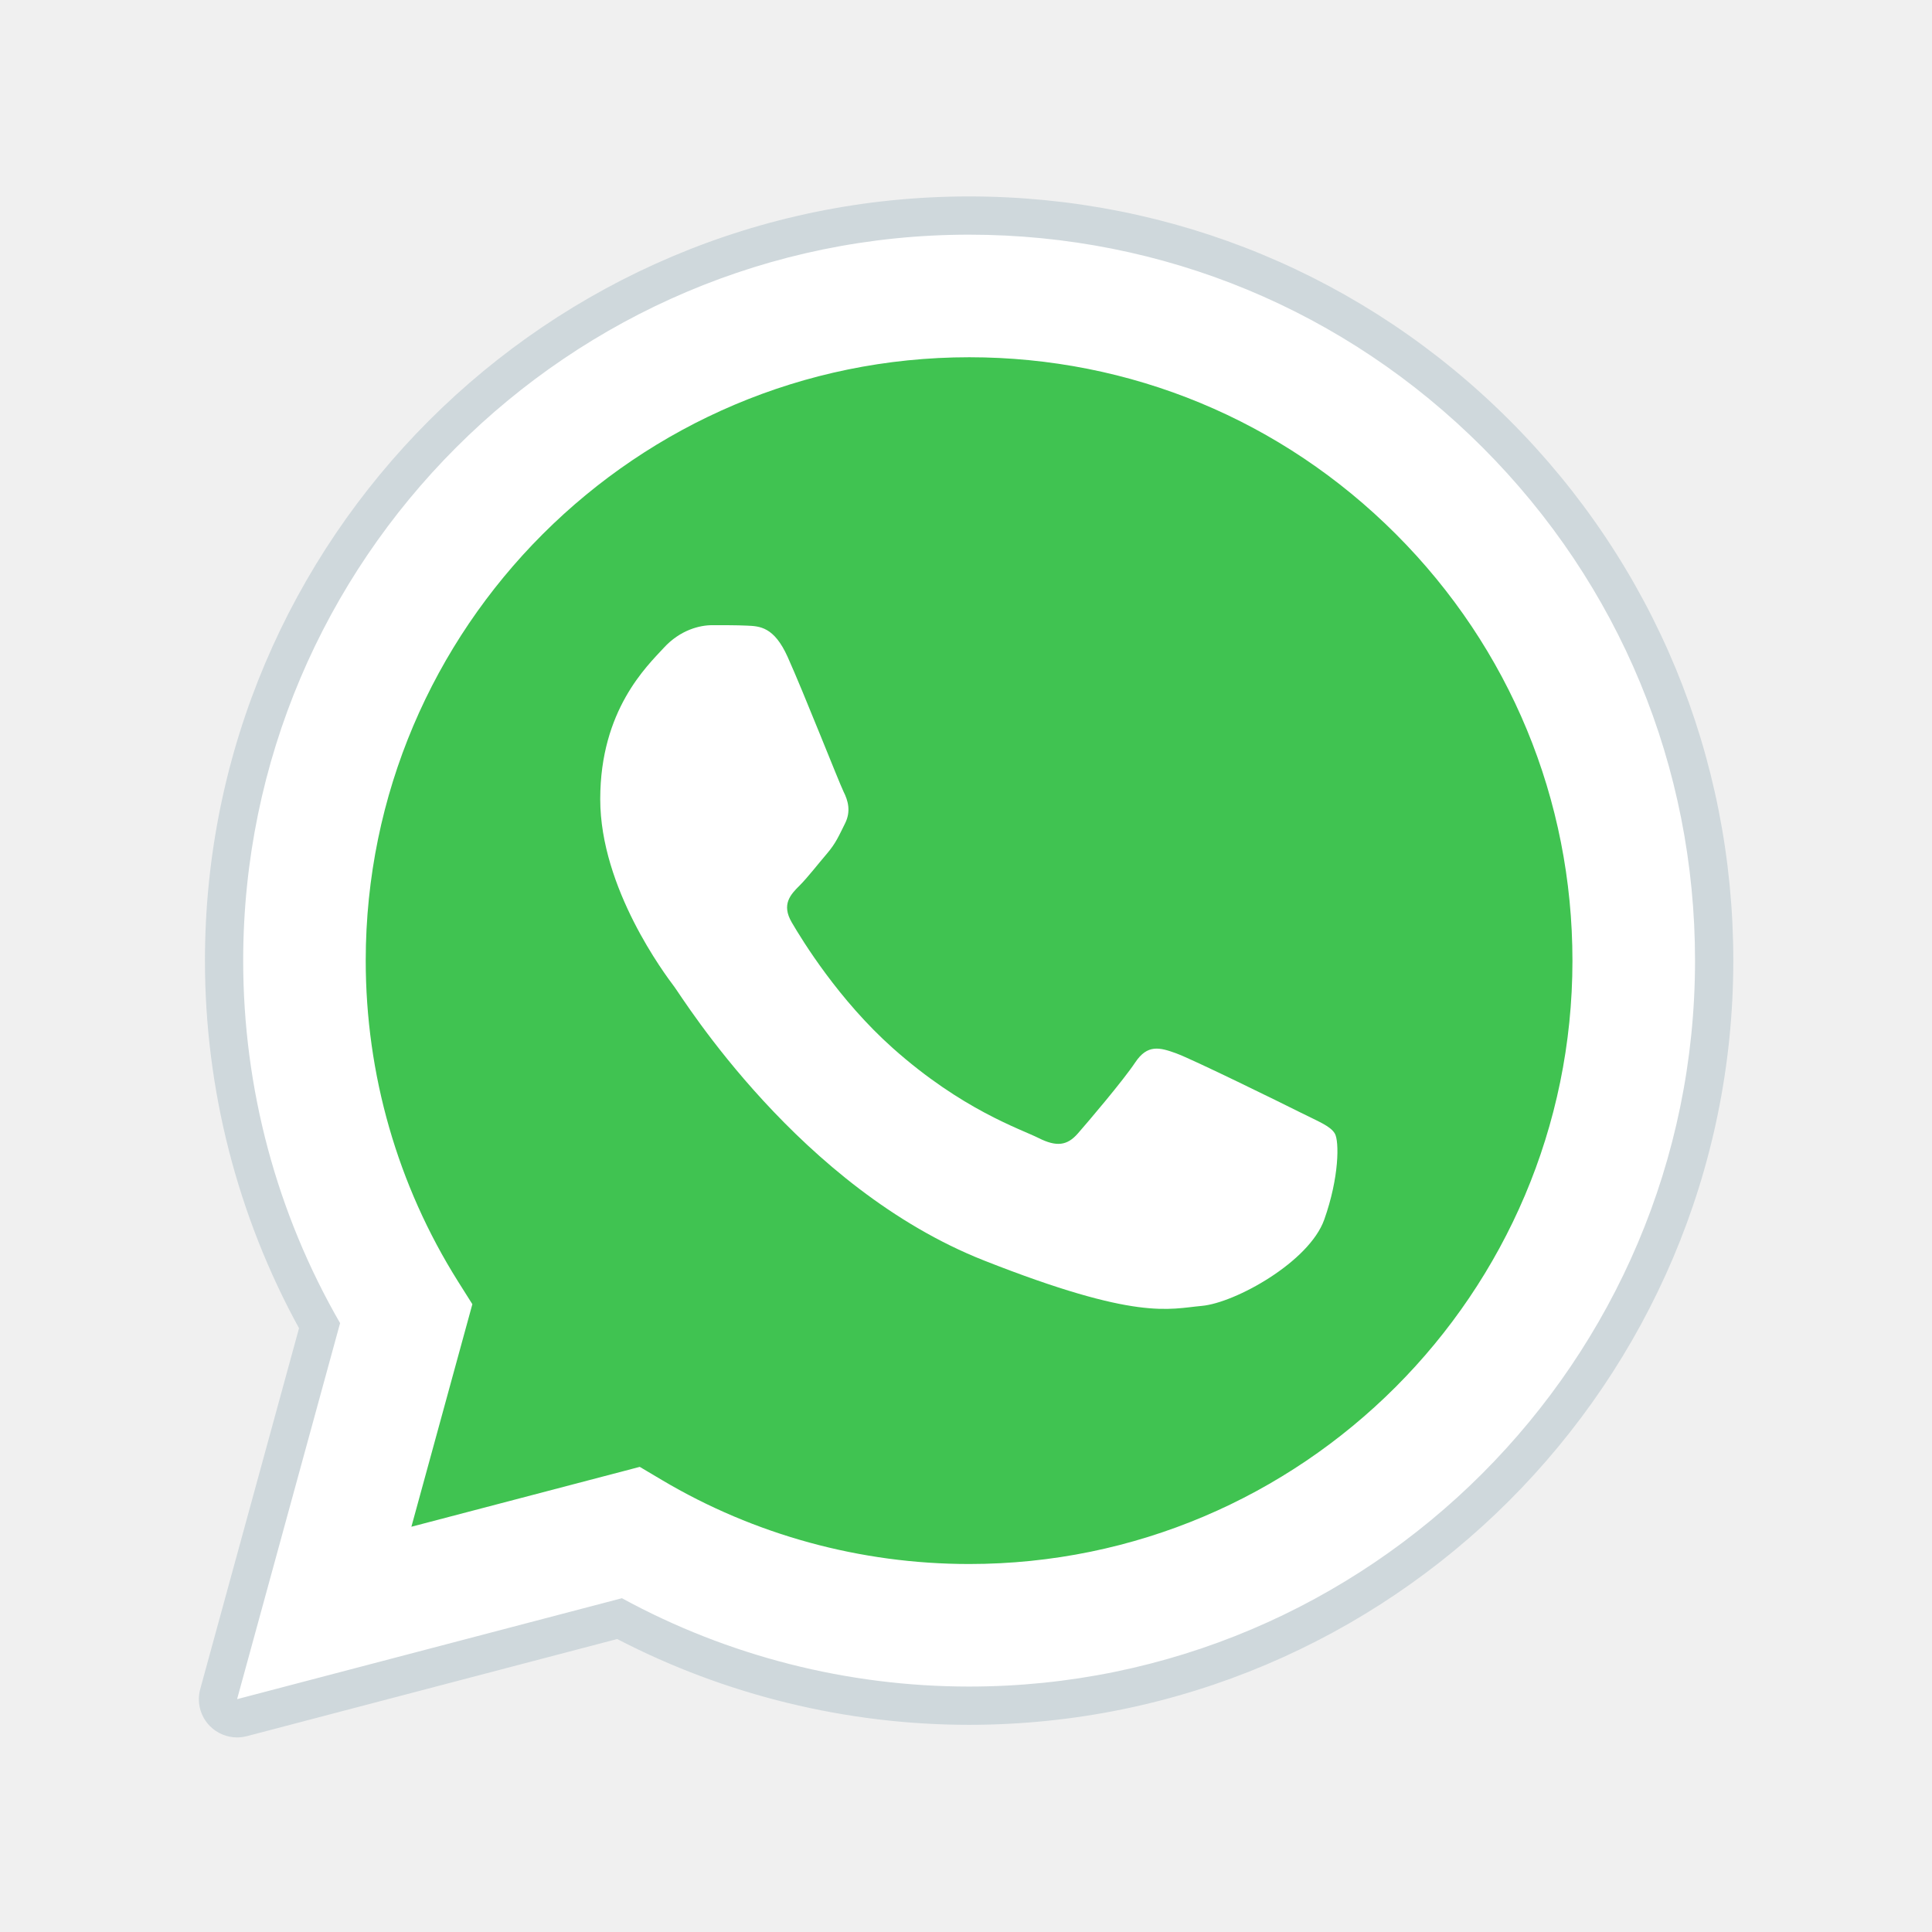
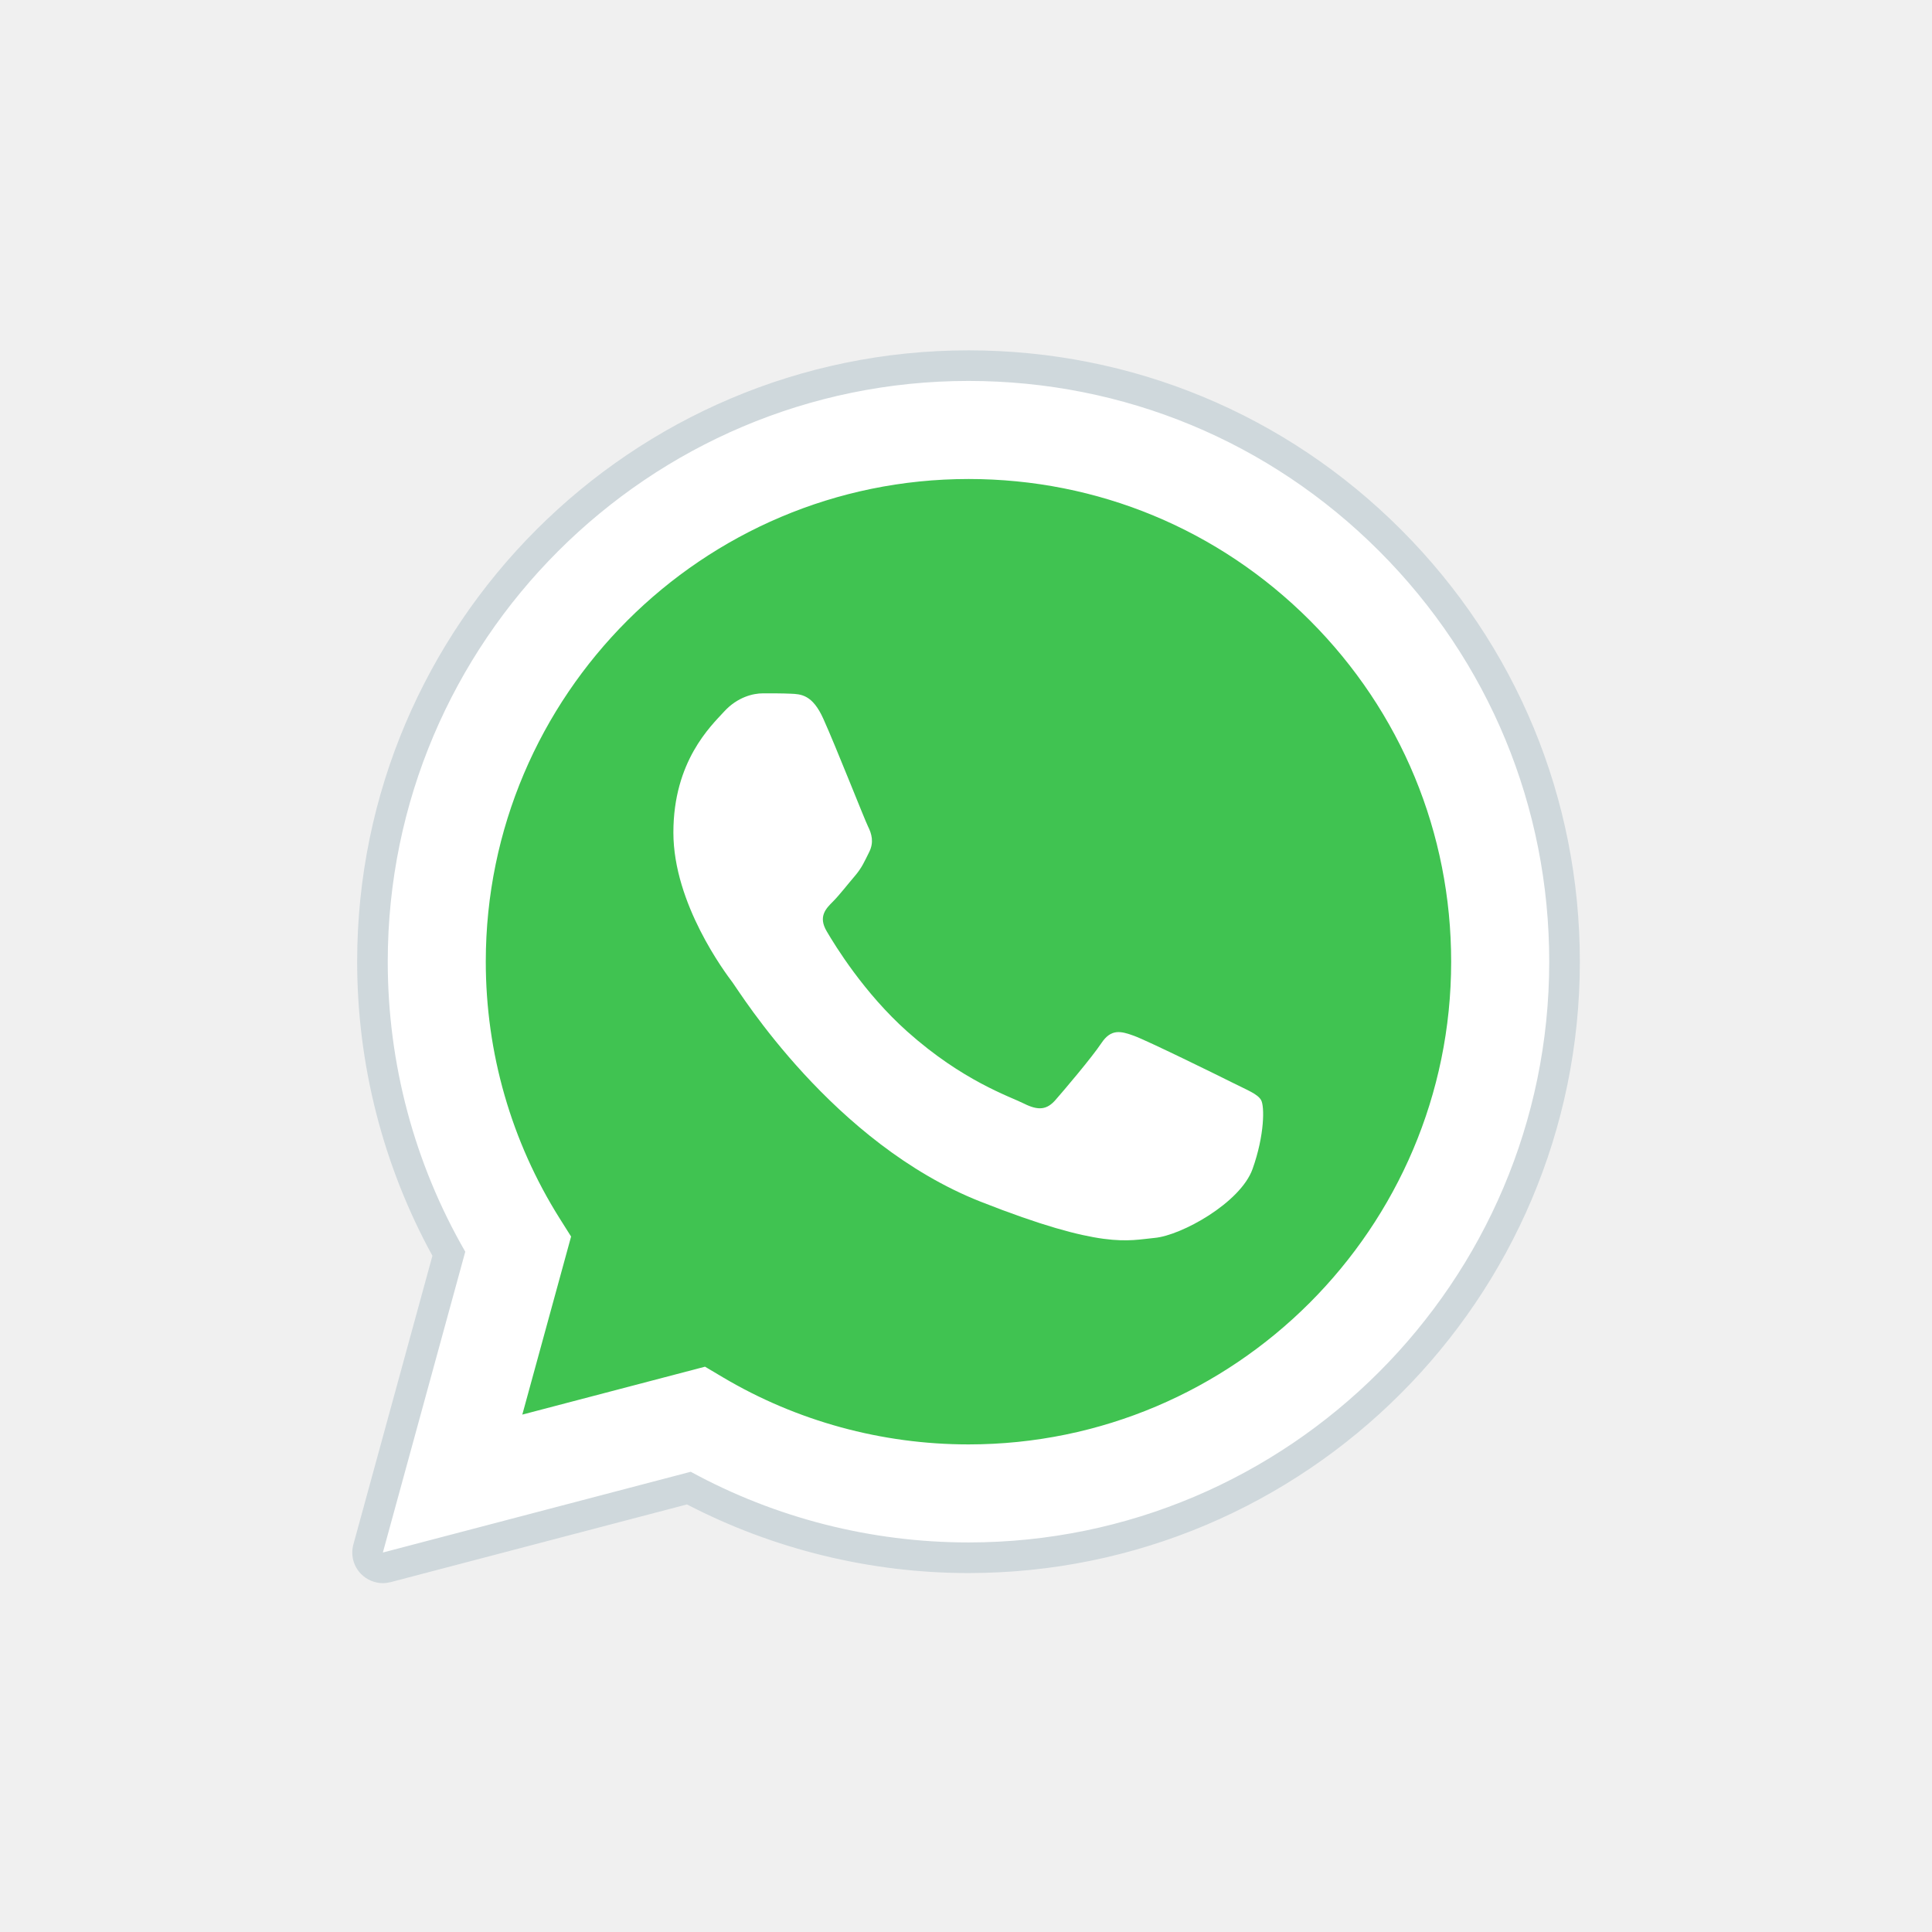
<svg xmlns="http://www.w3.org/2000/svg" width="300" height="300" viewBox="0 0 300 300">
-   <svg fill="none" x="30" y="30" width="240" height="240" viewBox="4.92 4.92 38.16 38.28" preserveAspectRatio="xMidYMid meet">
+   <svg fill="none" x="54" y="54" width="192" height="192" viewBox="4.92 4.92 38.16 38.28" preserveAspectRatio="xMidYMid meet">
    <path d="M5.947 42.218L8.498 32.905C6.924 30.179 6.097 27.087 6.098 23.919C6.103 14.009 14.167 5.947 24.078 5.947C28.887 5.949 33.4 7.821 36.795 11.218C40.189 14.615 42.058 19.13 42.056 23.933C42.052 33.843 33.986 41.906 24.078 41.906H24.07C21.061 41.905 18.104 41.151 15.478 39.718L5.947 42.218Z" fill="white" />
    <path d="M5.947 42.691C5.822 42.691 5.701 42.642 5.611 42.551C5.493 42.431 5.446 42.256 5.491 42.094L7.99 32.969C6.441 30.217 5.623 27.092 5.625 23.92C5.629 13.748 13.906 5.473 24.078 5.473C29.011 5.475 33.646 7.397 37.13 10.883C40.614 14.371 42.532 19.005 42.53 23.933C42.526 34.104 34.248 42.38 24.078 42.38C21.058 42.379 18.07 41.634 15.419 40.224L6.067 42.675C6.028 42.687 5.988 42.691 5.947 42.691Z" fill="white" />
    <path d="M24.078 5.947C28.887 5.949 33.4 7.821 36.795 11.218C40.189 14.615 42.058 19.13 42.056 23.933C42.053 33.843 33.986 41.906 24.078 41.906H24.07C21.062 41.905 18.104 41.151 15.478 39.718L5.947 42.218L8.498 32.905C6.925 30.179 6.097 27.087 6.098 23.919C6.103 14.009 14.167 5.947 24.078 5.947ZM24.078 5C13.646 5 5.156 13.486 5.151 23.919C5.15 27.107 5.955 30.249 7.481 33.031L5.034 41.969C4.945 42.295 5.035 42.644 5.274 42.885C5.454 43.066 5.697 43.166 5.947 43.166C6.028 43.166 6.108 43.155 6.188 43.135L15.361 40.729C18.039 42.119 21.041 42.853 24.07 42.854C34.509 42.854 42.999 34.367 43.004 23.934C43.006 18.878 41.039 14.125 37.467 10.549C33.892 6.972 29.137 5.002 24.078 5Z" fill="#CFD8DC" />
    <path d="M34.647 13.363C31.826 10.54 28.075 8.984 24.082 8.983C15.84 8.983 9.137 15.683 9.133 23.92C9.132 26.743 9.922 29.491 11.418 31.871L11.774 32.436L10.264 37.948L15.92 36.465L16.466 36.789C18.759 38.151 21.39 38.87 24.072 38.871H24.078C32.314 38.871 39.018 32.17 39.02 23.932C39.021 19.941 37.469 16.187 34.647 13.363Z" fill="#40C351" />
    <path fill-rule="evenodd" clip-rule="evenodd" d="M19.583 16.406C19.247 15.658 18.893 15.643 18.572 15.63C18.31 15.618 18.011 15.619 17.711 15.619C17.412 15.619 16.925 15.732 16.513 16.182C16.101 16.631 14.941 17.718 14.941 19.928C14.941 22.138 16.55 24.274 16.775 24.573C16.999 24.873 19.883 29.553 24.449 31.355C28.243 32.851 29.016 32.553 29.84 32.478C30.664 32.404 32.498 31.392 32.872 30.343C33.246 29.294 33.246 28.395 33.134 28.208C33.022 28.02 32.722 27.909 32.273 27.683C31.825 27.458 29.615 26.372 29.203 26.222C28.791 26.072 28.492 25.998 28.192 26.447C27.893 26.896 27.032 27.909 26.77 28.208C26.508 28.508 26.245 28.546 25.796 28.32C25.347 28.095 23.901 27.622 22.184 26.091C20.849 24.901 19.947 23.43 19.685 22.981C19.422 22.532 19.656 22.288 19.882 22.064C20.083 21.862 20.331 21.539 20.556 21.277C20.78 21.015 20.855 20.827 21.005 20.528C21.154 20.228 21.08 19.966 20.967 19.741C20.856 19.516 19.983 17.294 19.583 16.406Z" fill="white" />
  </svg>
</svg>
